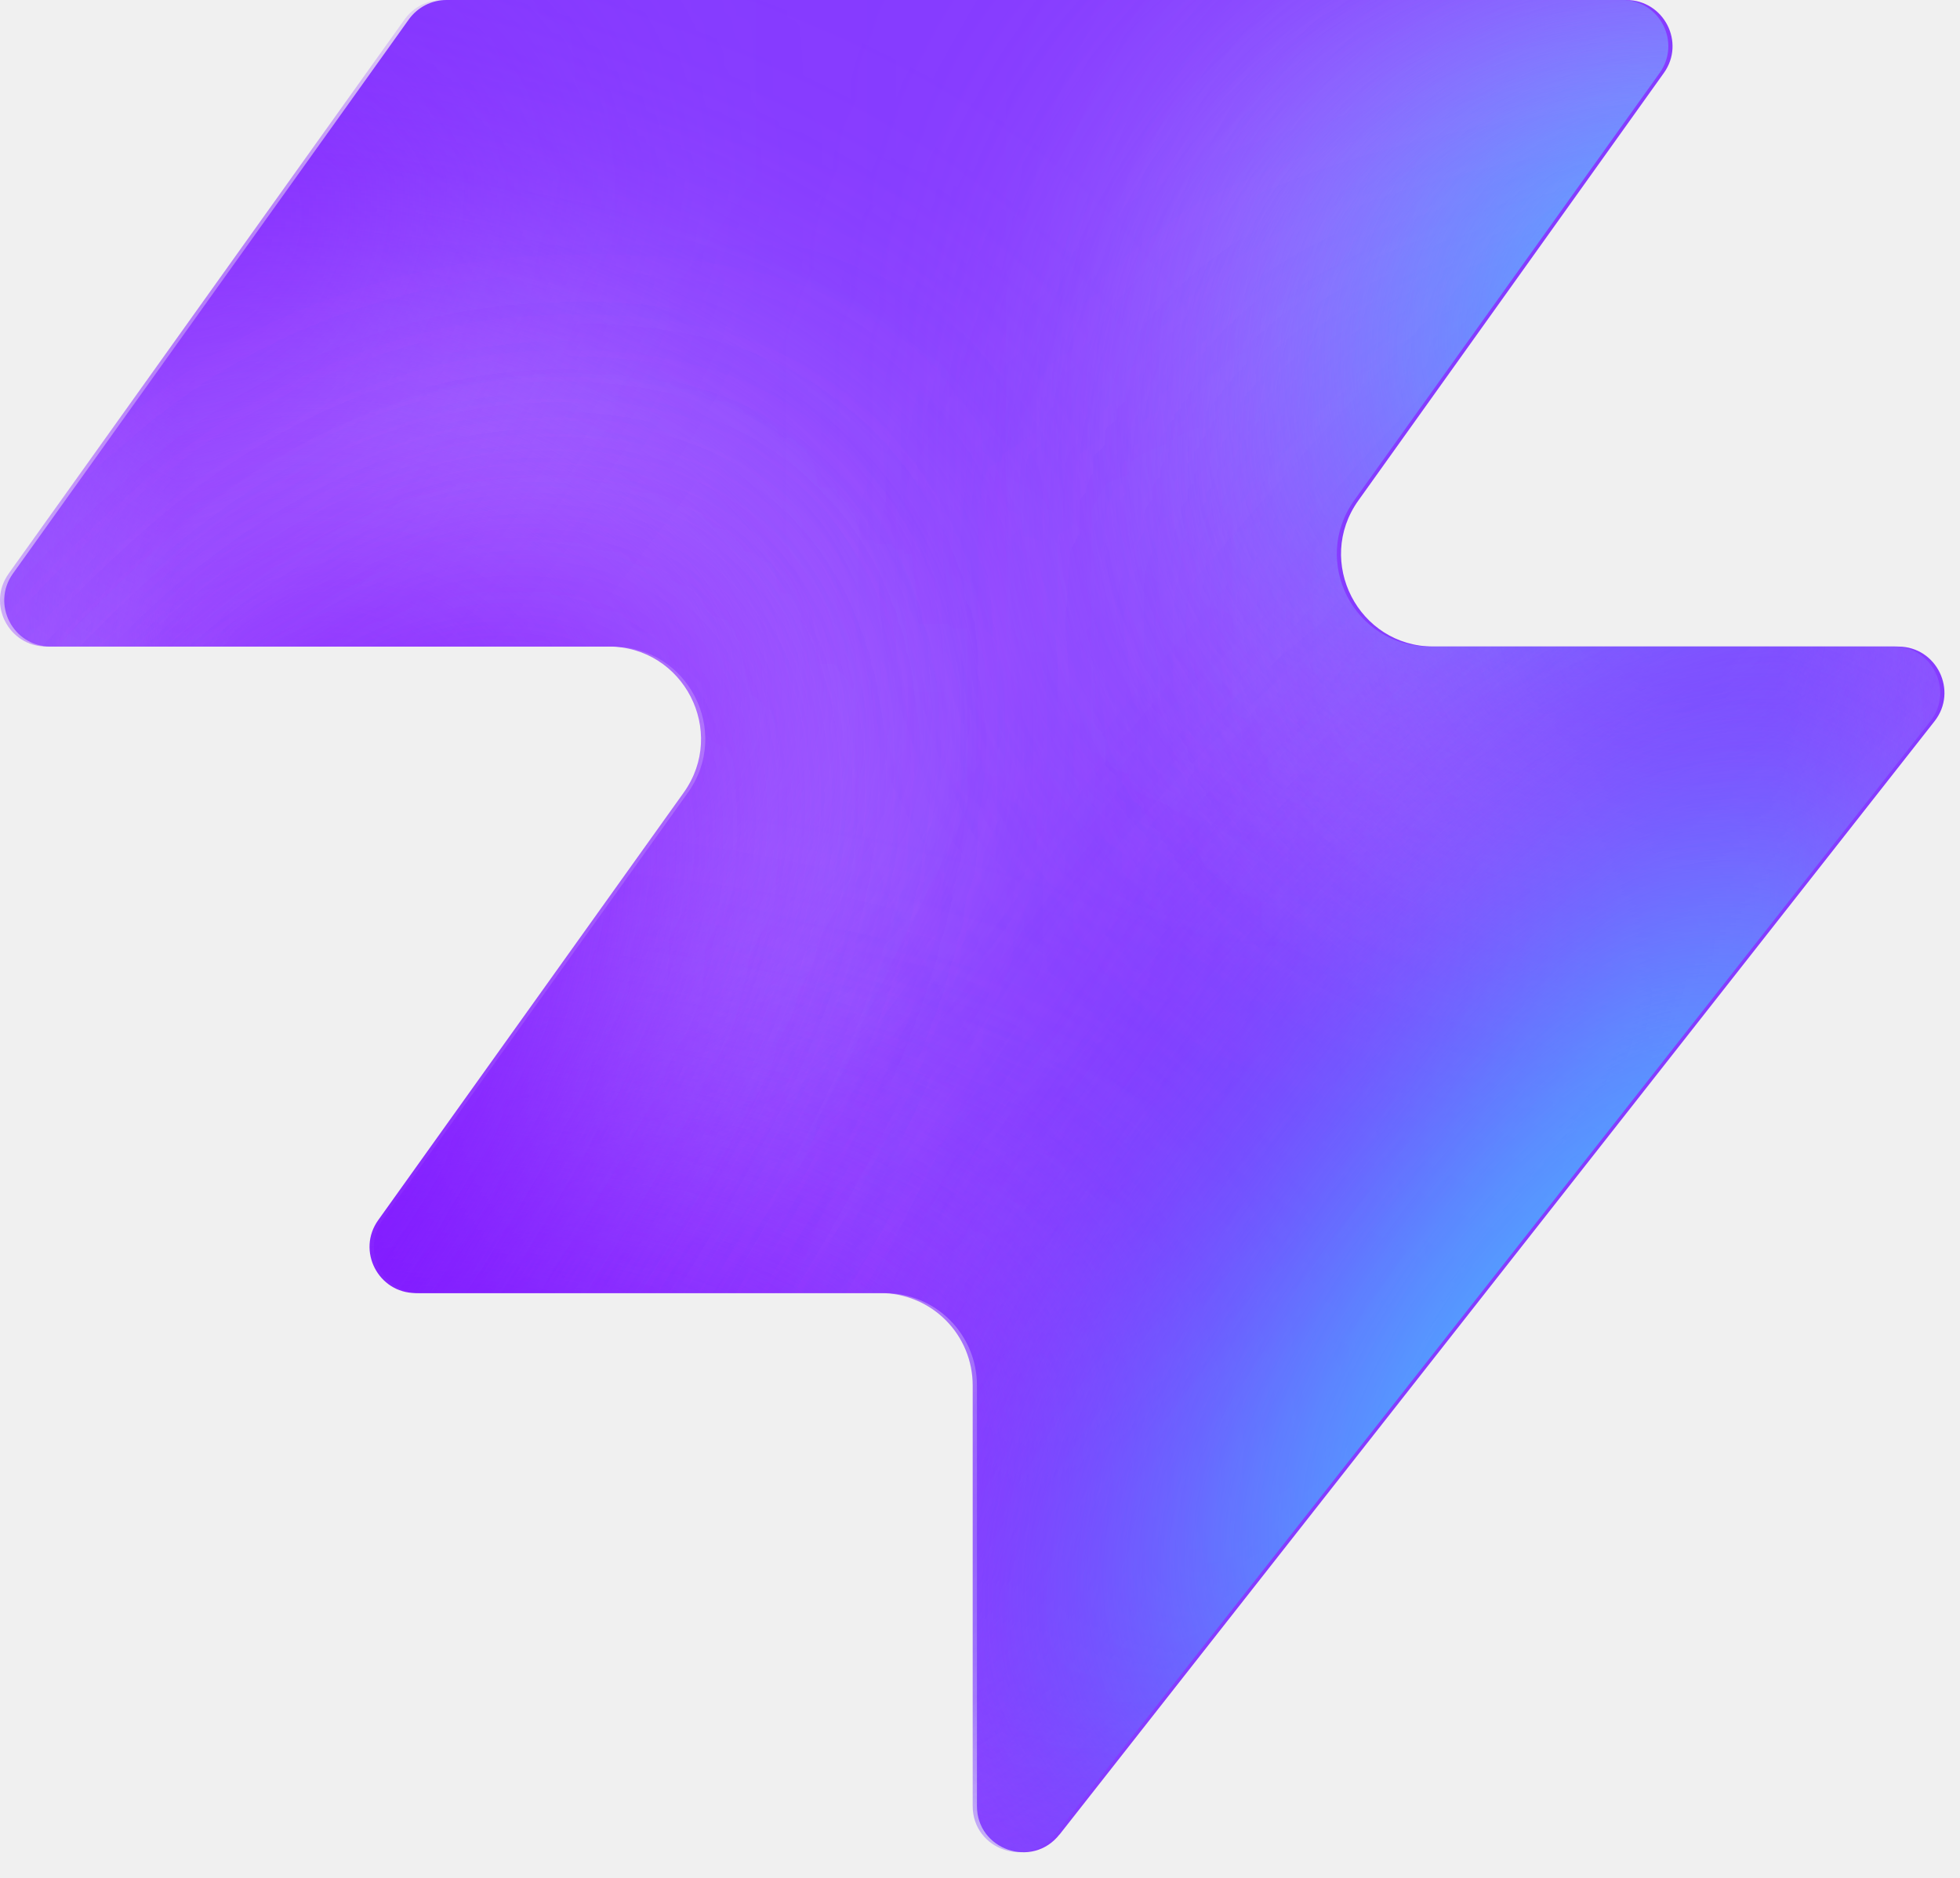
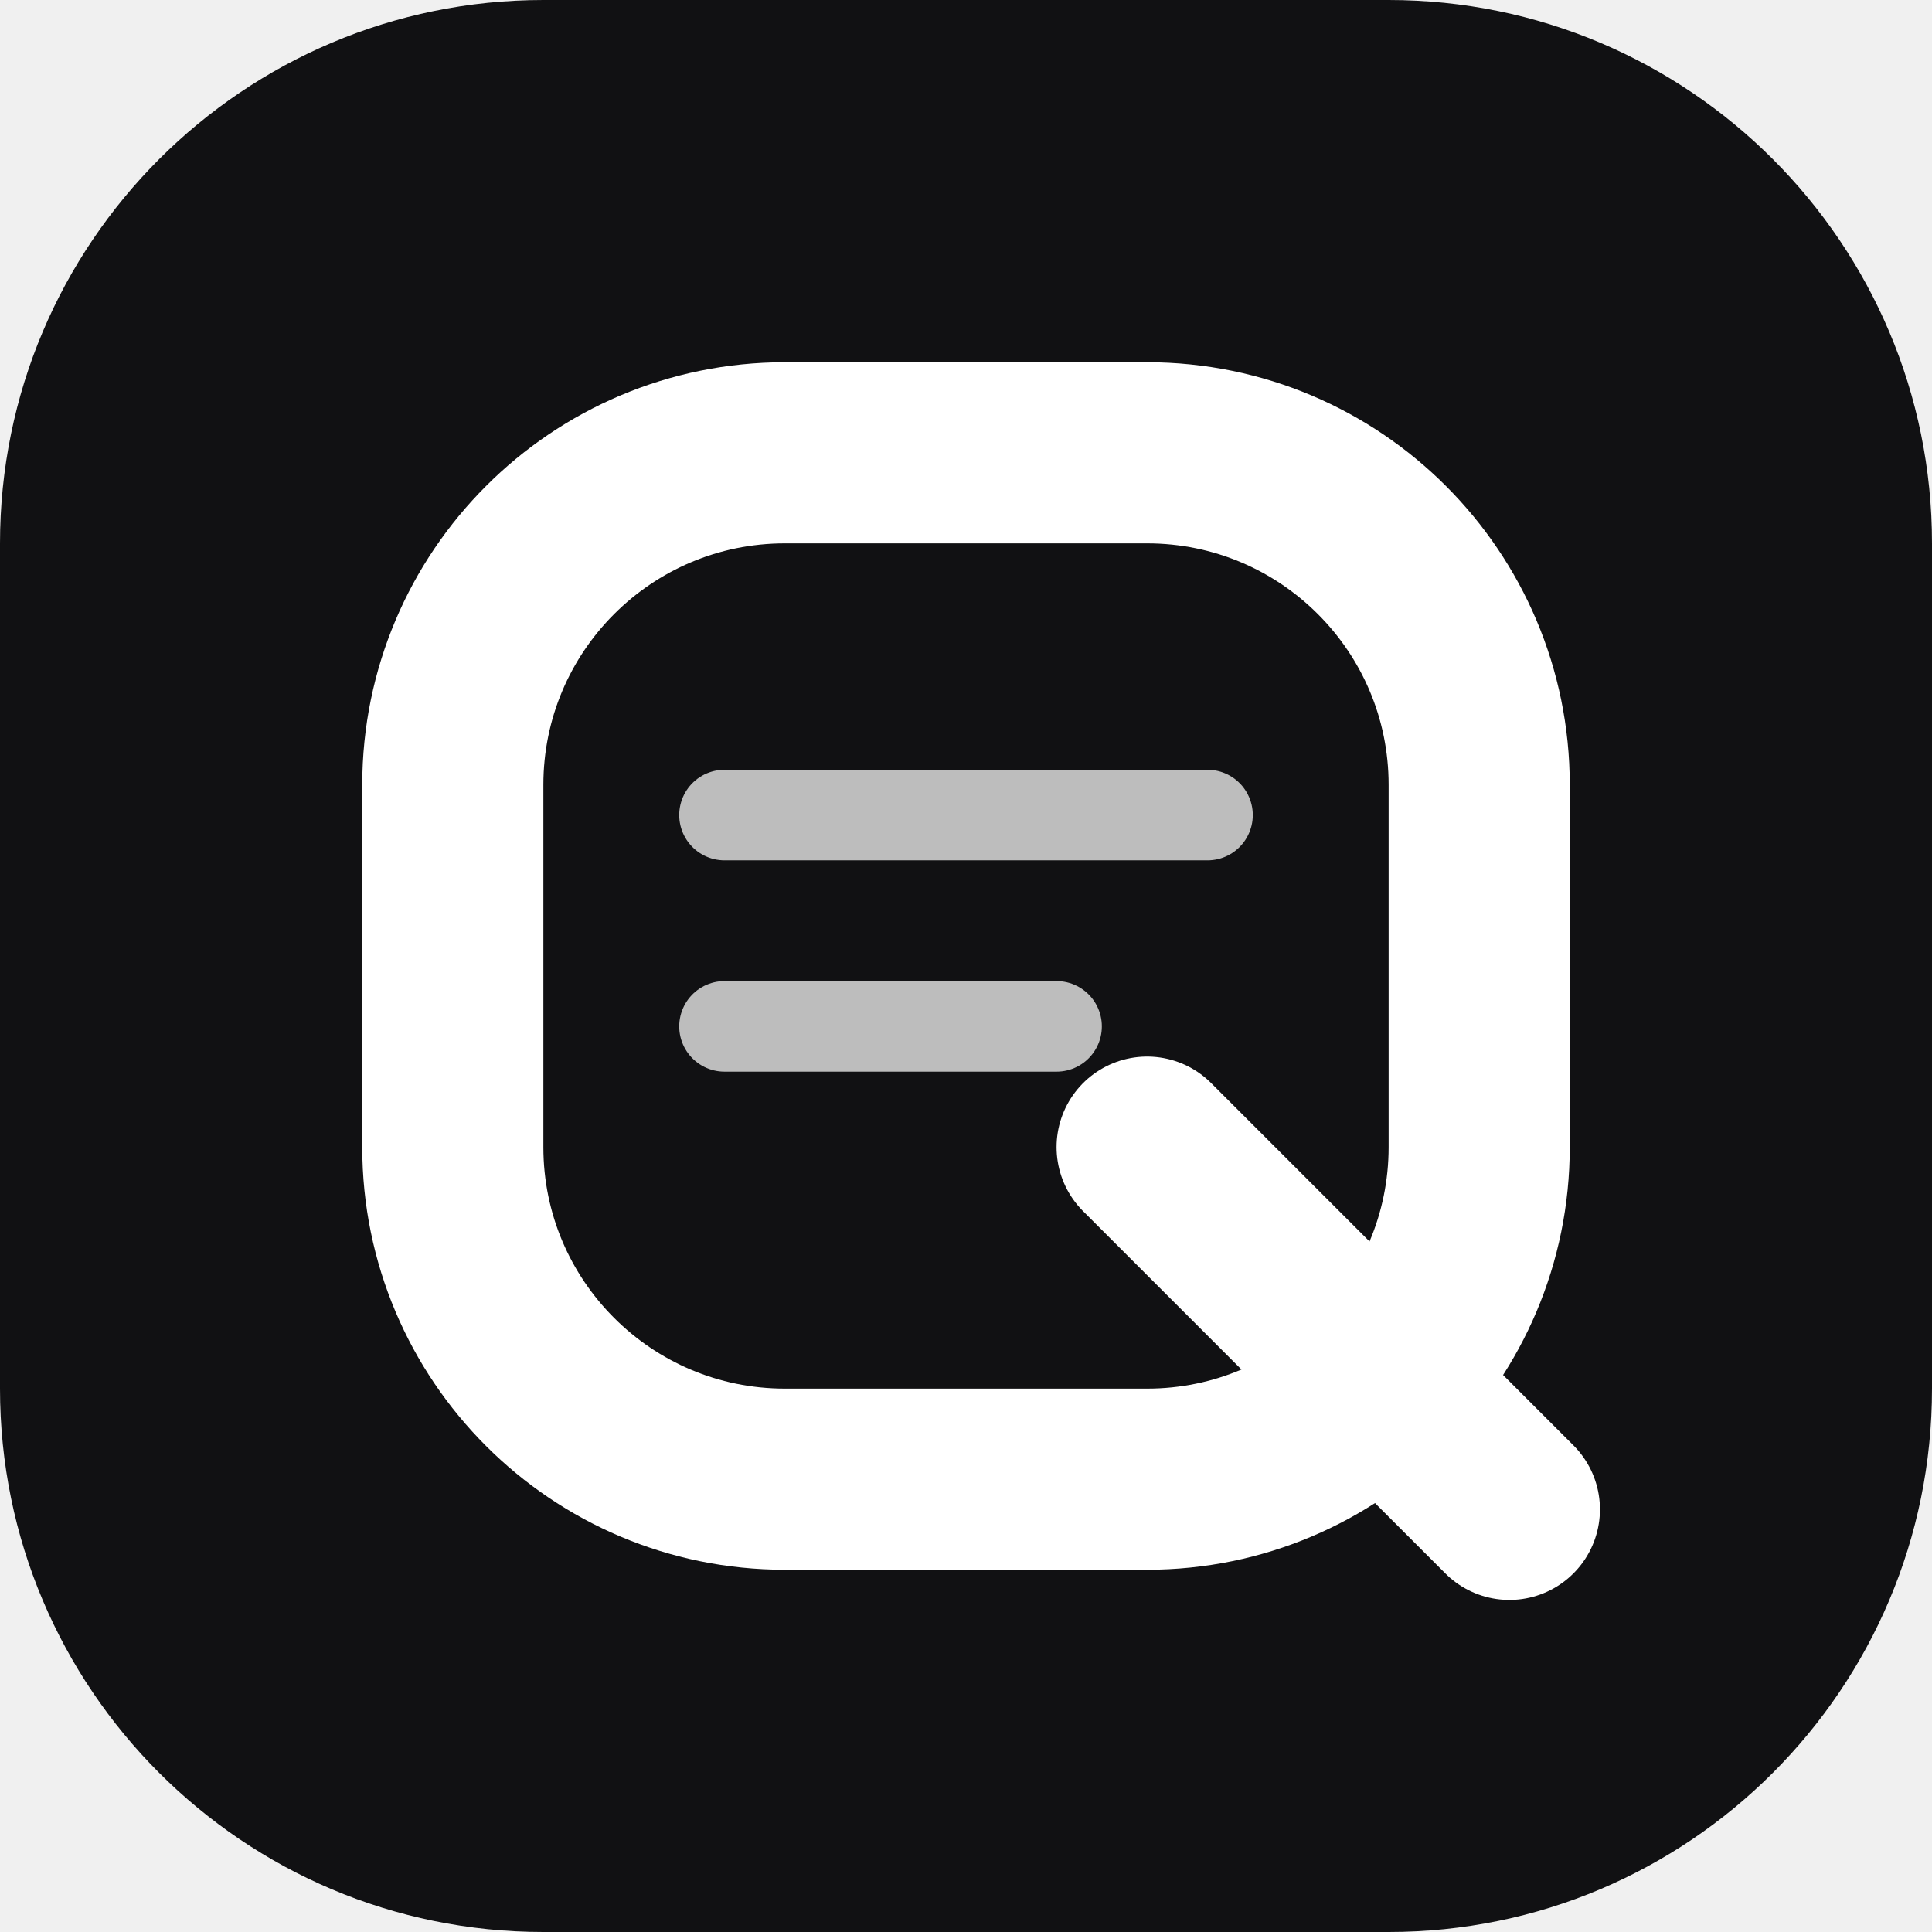
- <svg xmlns="http://www.w3.org/2000/svg" width="48" height="46" fill="none" viewBox="0 0 48 46">
-   <path fill="#863bff" d="M25.946 44.938c-.664.845-2.021.375-2.021-.698V33.937a2.26 2.26 0 0 0-2.262-2.262H10.287c-.92 0-1.456-1.04-.92-1.788l7.48-10.471c1.07-1.497 0-3.578-1.842-3.578H1.237c-.92 0-1.456-1.04-.92-1.788L10.013.474c.214-.297.556-.474.92-.474h28.894c.92 0 1.456 1.04.92 1.788l-7.48 10.471c-1.07 1.498 0 3.579 1.842 3.579h11.377c.943 0 1.473 1.088.89 1.83L25.947 44.94z" style="fill:#863bff;fill:color(display-p3 .525 .23 1);fill-opacity:1" />
-   <mask id="a" width="48" height="46" x="0" y="0" maskUnits="userSpaceOnUse" style="mask-type:alpha">
-     <path fill="#000" d="M25.842 44.938c-.664.844-2.021.375-2.021-.698V33.937a2.26 2.26 0 0 0-2.262-2.262H10.183c-.92 0-1.456-1.04-.92-1.788l7.48-10.471c1.07-1.498 0-3.579-1.842-3.579H1.133c-.92 0-1.456-1.04-.92-1.787L9.91.473c.214-.297.556-.474.92-.474h28.894c.92 0 1.456 1.04.92 1.788l-7.48 10.471c-1.07 1.498 0 3.578 1.842 3.578h11.377c.943 0 1.473 1.088.89 1.832L25.843 44.94z" style="fill:#000;fill-opacity:1" />
-   </mask>
-   <g mask="url(#a)">
-     <g filter="url(#b)">
-       <ellipse cx="5.508" cy="14.704" fill="#ede6ff" rx="5.508" ry="14.704" style="fill:#ede6ff;fill:color(display-p3 .927 .903 1);fill-opacity:1" transform="matrix(.00324 1 1 -.00324 -4.47 31.516)" />
-     </g>
-     <g filter="url(#c)">
-       <ellipse cx="10.399" cy="29.851" fill="#ede6ff" rx="10.399" ry="29.851" style="fill:#ede6ff;fill:color(display-p3 .927 .903 1);fill-opacity:1" transform="matrix(.00324 1 1 -.00324 -39.328 7.883)" />
-     </g>
-     <g filter="url(#d)">
-       <ellipse cx="5.508" cy="30.487" fill="#7e14ff" rx="5.508" ry="30.487" style="fill:#7e14ff;fill:color(display-p3 .492 .077 1);fill-opacity:1" transform="rotate(89.814 -25.913 -14.639)scale(1 -1)" />
-     </g>
-     <g filter="url(#e)">
-       <ellipse cx="5.508" cy="30.599" fill="#7e14ff" rx="5.508" ry="30.599" style="fill:#7e14ff;fill:color(display-p3 .492 .077 1);fill-opacity:1" transform="rotate(89.814 -32.644 -3.334)scale(1 -1)" />
-     </g>
-     <g filter="url(#f)">
-       <ellipse cx="5.508" cy="30.599" fill="#7e14ff" rx="5.508" ry="30.599" style="fill:#7e14ff;fill:color(display-p3 .492 .077 1);fill-opacity:1" transform="matrix(.00324 1 1 -.00324 -34.34 30.47)" />
-     </g>
-     <g filter="url(#g)">
-       <ellipse cx="14.072" cy="22.078" fill="#ede6ff" rx="14.072" ry="22.078" style="fill:#ede6ff;fill:color(display-p3 .927 .903 1);fill-opacity:1" transform="rotate(93.35 24.506 48.493)scale(-1 1)" />
-     </g>
-     <g filter="url(#h)">
-       <ellipse cx="3.47" cy="21.501" fill="#7e14ff" rx="3.47" ry="21.501" style="fill:#7e14ff;fill:color(display-p3 .492 .077 1);fill-opacity:1" transform="rotate(89.009 28.708 47.59)scale(-1 1)" />
-     </g>
-     <g filter="url(#i)">
-       <ellipse cx="3.47" cy="21.501" fill="#7e14ff" rx="3.47" ry="21.501" style="fill:#7e14ff;fill:color(display-p3 .492 .077 1);fill-opacity:1" transform="rotate(89.009 28.708 47.59)scale(-1 1)" />
-     </g>
-     <g filter="url(#j)">
-       <ellipse cx=".387" cy="8.972" fill="#7e14ff" rx="4.407" ry="29.108" style="fill:#7e14ff;fill:color(display-p3 .492 .077 1);fill-opacity:1" transform="rotate(39.51 .387 8.972)" />
-     </g>
-     <g filter="url(#k)">
-       <ellipse cx="47.523" cy="-6.092" fill="#7e14ff" rx="4.407" ry="29.108" style="fill:#7e14ff;fill:color(display-p3 .492 .077 1);fill-opacity:1" transform="rotate(37.892 47.523 -6.092)" />
-     </g>
-     <g filter="url(#l)">
-       <ellipse cx="41.412" cy="6.333" fill="#47bfff" rx="5.971" ry="9.665" style="fill:#47bfff;fill:color(display-p3 .28 .748 1);fill-opacity:1" transform="rotate(37.892 41.412 6.333)" />
-     </g>
-     <g filter="url(#m)">
-       <ellipse cx="-1.879" cy="38.332" fill="#7e14ff" rx="4.407" ry="29.108" style="fill:#7e14ff;fill:color(display-p3 .492 .077 1);fill-opacity:1" transform="rotate(37.892 -1.88 38.332)" />
-     </g>
-     <g filter="url(#n)">
-       <ellipse cx="-1.879" cy="38.332" fill="#7e14ff" rx="4.407" ry="29.108" style="fill:#7e14ff;fill:color(display-p3 .492 .077 1);fill-opacity:1" transform="rotate(37.892 -1.88 38.332)" />
-     </g>
-     <g filter="url(#o)">
-       <ellipse cx="35.651" cy="29.907" fill="#7e14ff" rx="4.407" ry="29.108" style="fill:#7e14ff;fill:color(display-p3 .492 .077 1);fill-opacity:1" transform="rotate(37.892 35.651 29.907)" />
-     </g>
-     <g filter="url(#p)">
-       <ellipse cx="38.418" cy="32.4" fill="#47bfff" rx="5.971" ry="15.297" style="fill:#47bfff;fill:color(display-p3 .28 .748 1);fill-opacity:1" transform="rotate(37.892 38.418 32.4)" />
-     </g>
-   </g>
-   <defs>
-     <filter id="b" width="60.045" height="41.654" x="-19.77" y="16.149" color-interpolation-filters="sRGB" filterUnits="userSpaceOnUse">
-       <feFlood flood-opacity="0" result="BackgroundImageFix" />
-       <feBlend in="SourceGraphic" in2="BackgroundImageFix" result="shape" />
-       <feGaussianBlur result="effect1_foregroundBlur_2002_17158" stdDeviation="7.659" />
-     </filter>
-     <filter id="c" width="90.34" height="51.437" x="-54.613" y="-7.533" color-interpolation-filters="sRGB" filterUnits="userSpaceOnUse">
-       <feFlood flood-opacity="0" result="BackgroundImageFix" />
-       <feBlend in="SourceGraphic" in2="BackgroundImageFix" result="shape" />
-       <feGaussianBlur result="effect1_foregroundBlur_2002_17158" stdDeviation="7.659" />
-     </filter>
-     <filter id="d" width="79.355" height="29.4" x="-49.64" y="2.03" color-interpolation-filters="sRGB" filterUnits="userSpaceOnUse">
-       <feFlood flood-opacity="0" result="BackgroundImageFix" />
-       <feBlend in="SourceGraphic" in2="BackgroundImageFix" result="shape" />
-       <feGaussianBlur result="effect1_foregroundBlur_2002_17158" stdDeviation="4.596" />
-     </filter>
-     <filter id="e" width="79.579" height="29.4" x="-45.045" y="20.029" color-interpolation-filters="sRGB" filterUnits="userSpaceOnUse">
-       <feFlood flood-opacity="0" result="BackgroundImageFix" />
-       <feBlend in="SourceGraphic" in2="BackgroundImageFix" result="shape" />
-       <feGaussianBlur result="effect1_foregroundBlur_2002_17158" stdDeviation="4.596" />
-     </filter>
-     <filter id="f" width="79.579" height="29.4" x="-43.513" y="21.178" color-interpolation-filters="sRGB" filterUnits="userSpaceOnUse">
-       <feFlood flood-opacity="0" result="BackgroundImageFix" />
-       <feBlend in="SourceGraphic" in2="BackgroundImageFix" result="shape" />
-       <feGaussianBlur result="effect1_foregroundBlur_2002_17158" stdDeviation="4.596" />
-     </filter>
-     <filter id="g" width="74.749" height="58.852" x="15.756" y="-17.901" color-interpolation-filters="sRGB" filterUnits="userSpaceOnUse">
-       <feFlood flood-opacity="0" result="BackgroundImageFix" />
-       <feBlend in="SourceGraphic" in2="BackgroundImageFix" result="shape" />
-       <feGaussianBlur result="effect1_foregroundBlur_2002_17158" stdDeviation="7.659" />
-     </filter>
-     <filter id="h" width="61.377" height="25.362" x="23.548" y="2.284" color-interpolation-filters="sRGB" filterUnits="userSpaceOnUse">
-       <feFlood flood-opacity="0" result="BackgroundImageFix" />
-       <feBlend in="SourceGraphic" in2="BackgroundImageFix" result="shape" />
-       <feGaussianBlur result="effect1_foregroundBlur_2002_17158" stdDeviation="4.596" />
-     </filter>
-     <filter id="i" width="61.377" height="25.362" x="23.548" y="2.284" color-interpolation-filters="sRGB" filterUnits="userSpaceOnUse">
-       <feFlood flood-opacity="0" result="BackgroundImageFix" />
-       <feBlend in="SourceGraphic" in2="BackgroundImageFix" result="shape" />
-       <feGaussianBlur result="effect1_foregroundBlur_2002_17158" stdDeviation="4.596" />
-     </filter>
-     <filter id="j" width="56.045" height="63.649" x="-27.636" y="-22.853" color-interpolation-filters="sRGB" filterUnits="userSpaceOnUse">
-       <feFlood flood-opacity="0" result="BackgroundImageFix" />
-       <feBlend in="SourceGraphic" in2="BackgroundImageFix" result="shape" />
-       <feGaussianBlur result="effect1_foregroundBlur_2002_17158" stdDeviation="4.596" />
-     </filter>
-     <filter id="k" width="54.814" height="64.646" x="20.116" y="-38.415" color-interpolation-filters="sRGB" filterUnits="userSpaceOnUse">
-       <feFlood flood-opacity="0" result="BackgroundImageFix" />
-       <feBlend in="SourceGraphic" in2="BackgroundImageFix" result="shape" />
-       <feGaussianBlur result="effect1_foregroundBlur_2002_17158" stdDeviation="4.596" />
-     </filter>
-     <filter id="l" width="33.541" height="35.313" x="24.641" y="-11.323" color-interpolation-filters="sRGB" filterUnits="userSpaceOnUse">
-       <feFlood flood-opacity="0" result="BackgroundImageFix" />
-       <feBlend in="SourceGraphic" in2="BackgroundImageFix" result="shape" />
-       <feGaussianBlur result="effect1_foregroundBlur_2002_17158" stdDeviation="4.596" />
-     </filter>
-     <filter id="m" width="54.814" height="64.646" x="-29.286" y="6.009" color-interpolation-filters="sRGB" filterUnits="userSpaceOnUse">
-       <feFlood flood-opacity="0" result="BackgroundImageFix" />
-       <feBlend in="SourceGraphic" in2="BackgroundImageFix" result="shape" />
-       <feGaussianBlur result="effect1_foregroundBlur_2002_17158" stdDeviation="4.596" />
-     </filter>
-     <filter id="n" width="54.814" height="64.646" x="-29.286" y="6.009" color-interpolation-filters="sRGB" filterUnits="userSpaceOnUse">
-       <feFlood flood-opacity="0" result="BackgroundImageFix" />
-       <feBlend in="SourceGraphic" in2="BackgroundImageFix" result="shape" />
-       <feGaussianBlur result="effect1_foregroundBlur_2002_17158" stdDeviation="4.596" />
-     </filter>
-     <filter id="o" width="54.814" height="64.646" x="8.244" y="-2.416" color-interpolation-filters="sRGB" filterUnits="userSpaceOnUse">
-       <feFlood flood-opacity="0" result="BackgroundImageFix" />
-       <feBlend in="SourceGraphic" in2="BackgroundImageFix" result="shape" />
-       <feGaussianBlur result="effect1_foregroundBlur_2002_17158" stdDeviation="4.596" />
-     </filter>
-     <filter id="p" width="39.409" height="43.623" x="18.713" y="10.588" color-interpolation-filters="sRGB" filterUnits="userSpaceOnUse">
-       <feFlood flood-opacity="0" result="BackgroundImageFix" />
-       <feBlend in="SourceGraphic" in2="BackgroundImageFix" result="shape" />
-       <feGaussianBlur result="effect1_foregroundBlur_2002_17158" stdDeviation="4.596" />
-     </filter>
-   </defs>
+ <svg xmlns="http://www.w3.org/2000/svg" viewBox="0 0 64 64">
+   <rect width="64" height="64" rx="18" fill="#111113" />
+   <rect x="15" y="15" width="34" height="34" rx="11" fill="none" stroke="#fff" stroke-width="6" />
+   <path d="M38 38l12 12" stroke="#fff" stroke-width="6" stroke-linecap="round" />
+   <path d="M24 27h16M24 34h11" stroke="#fff" stroke-width="3" stroke-linecap="round" opacity=".72" />
</svg>
